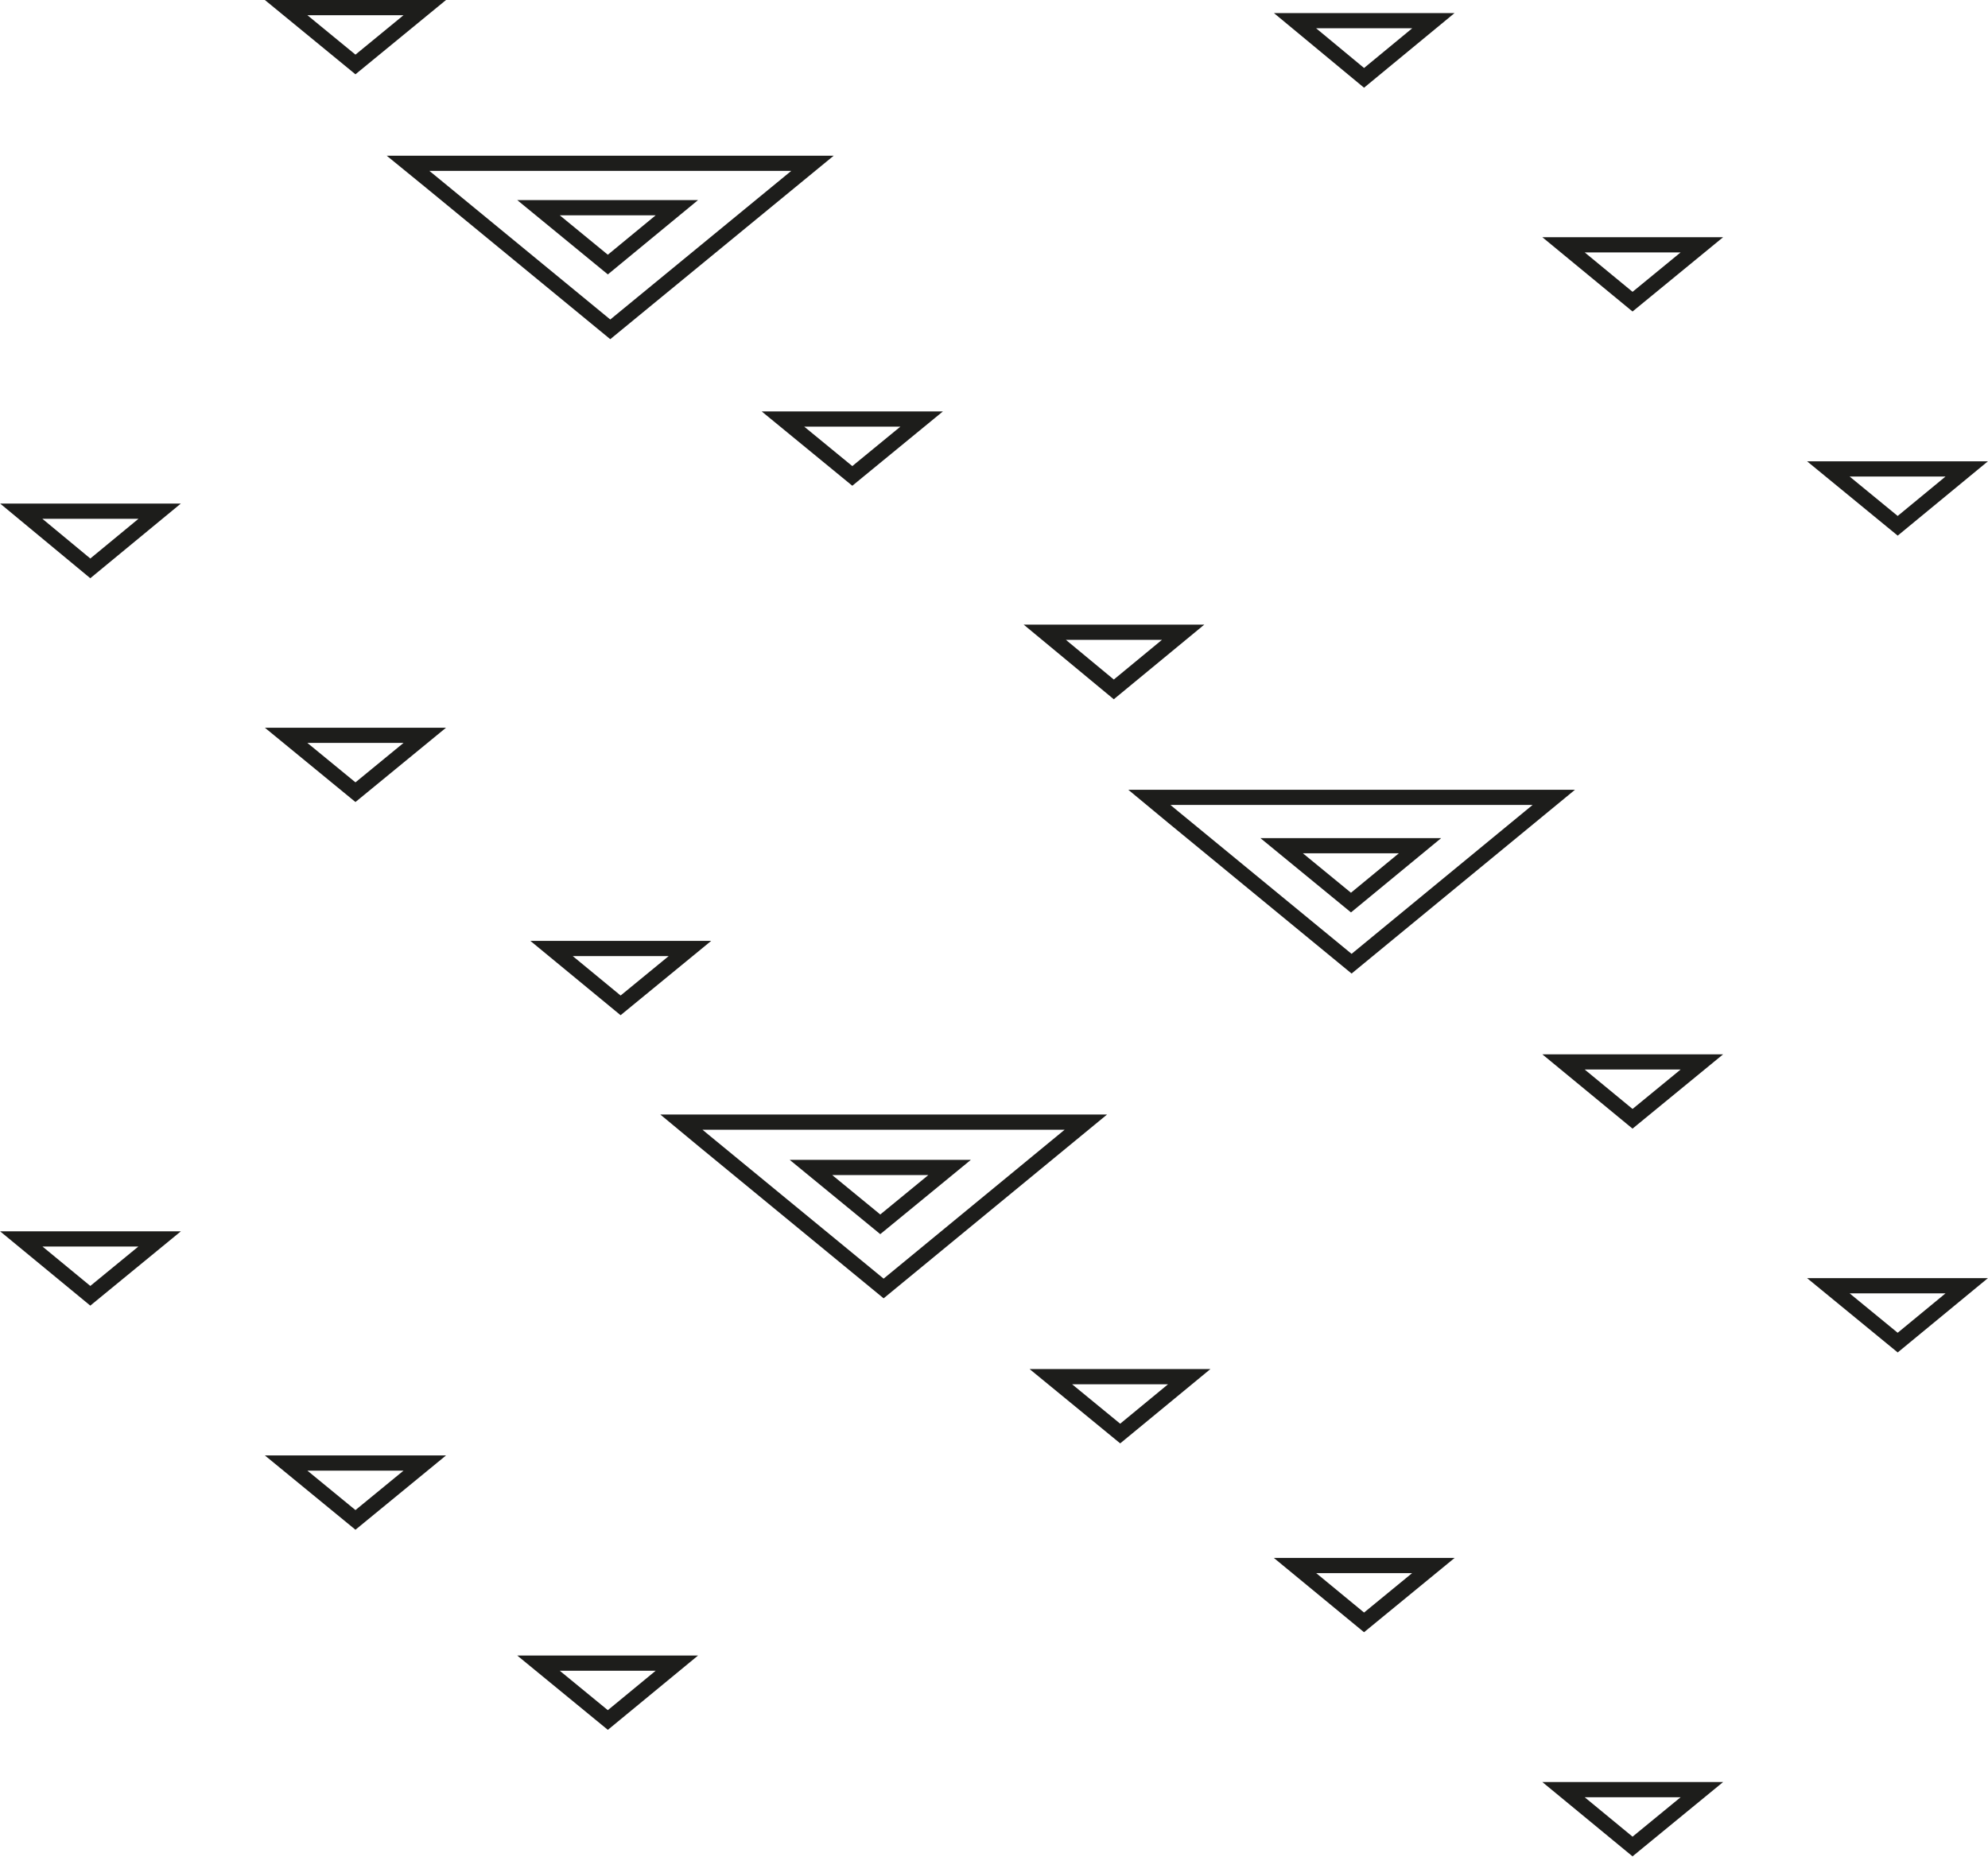
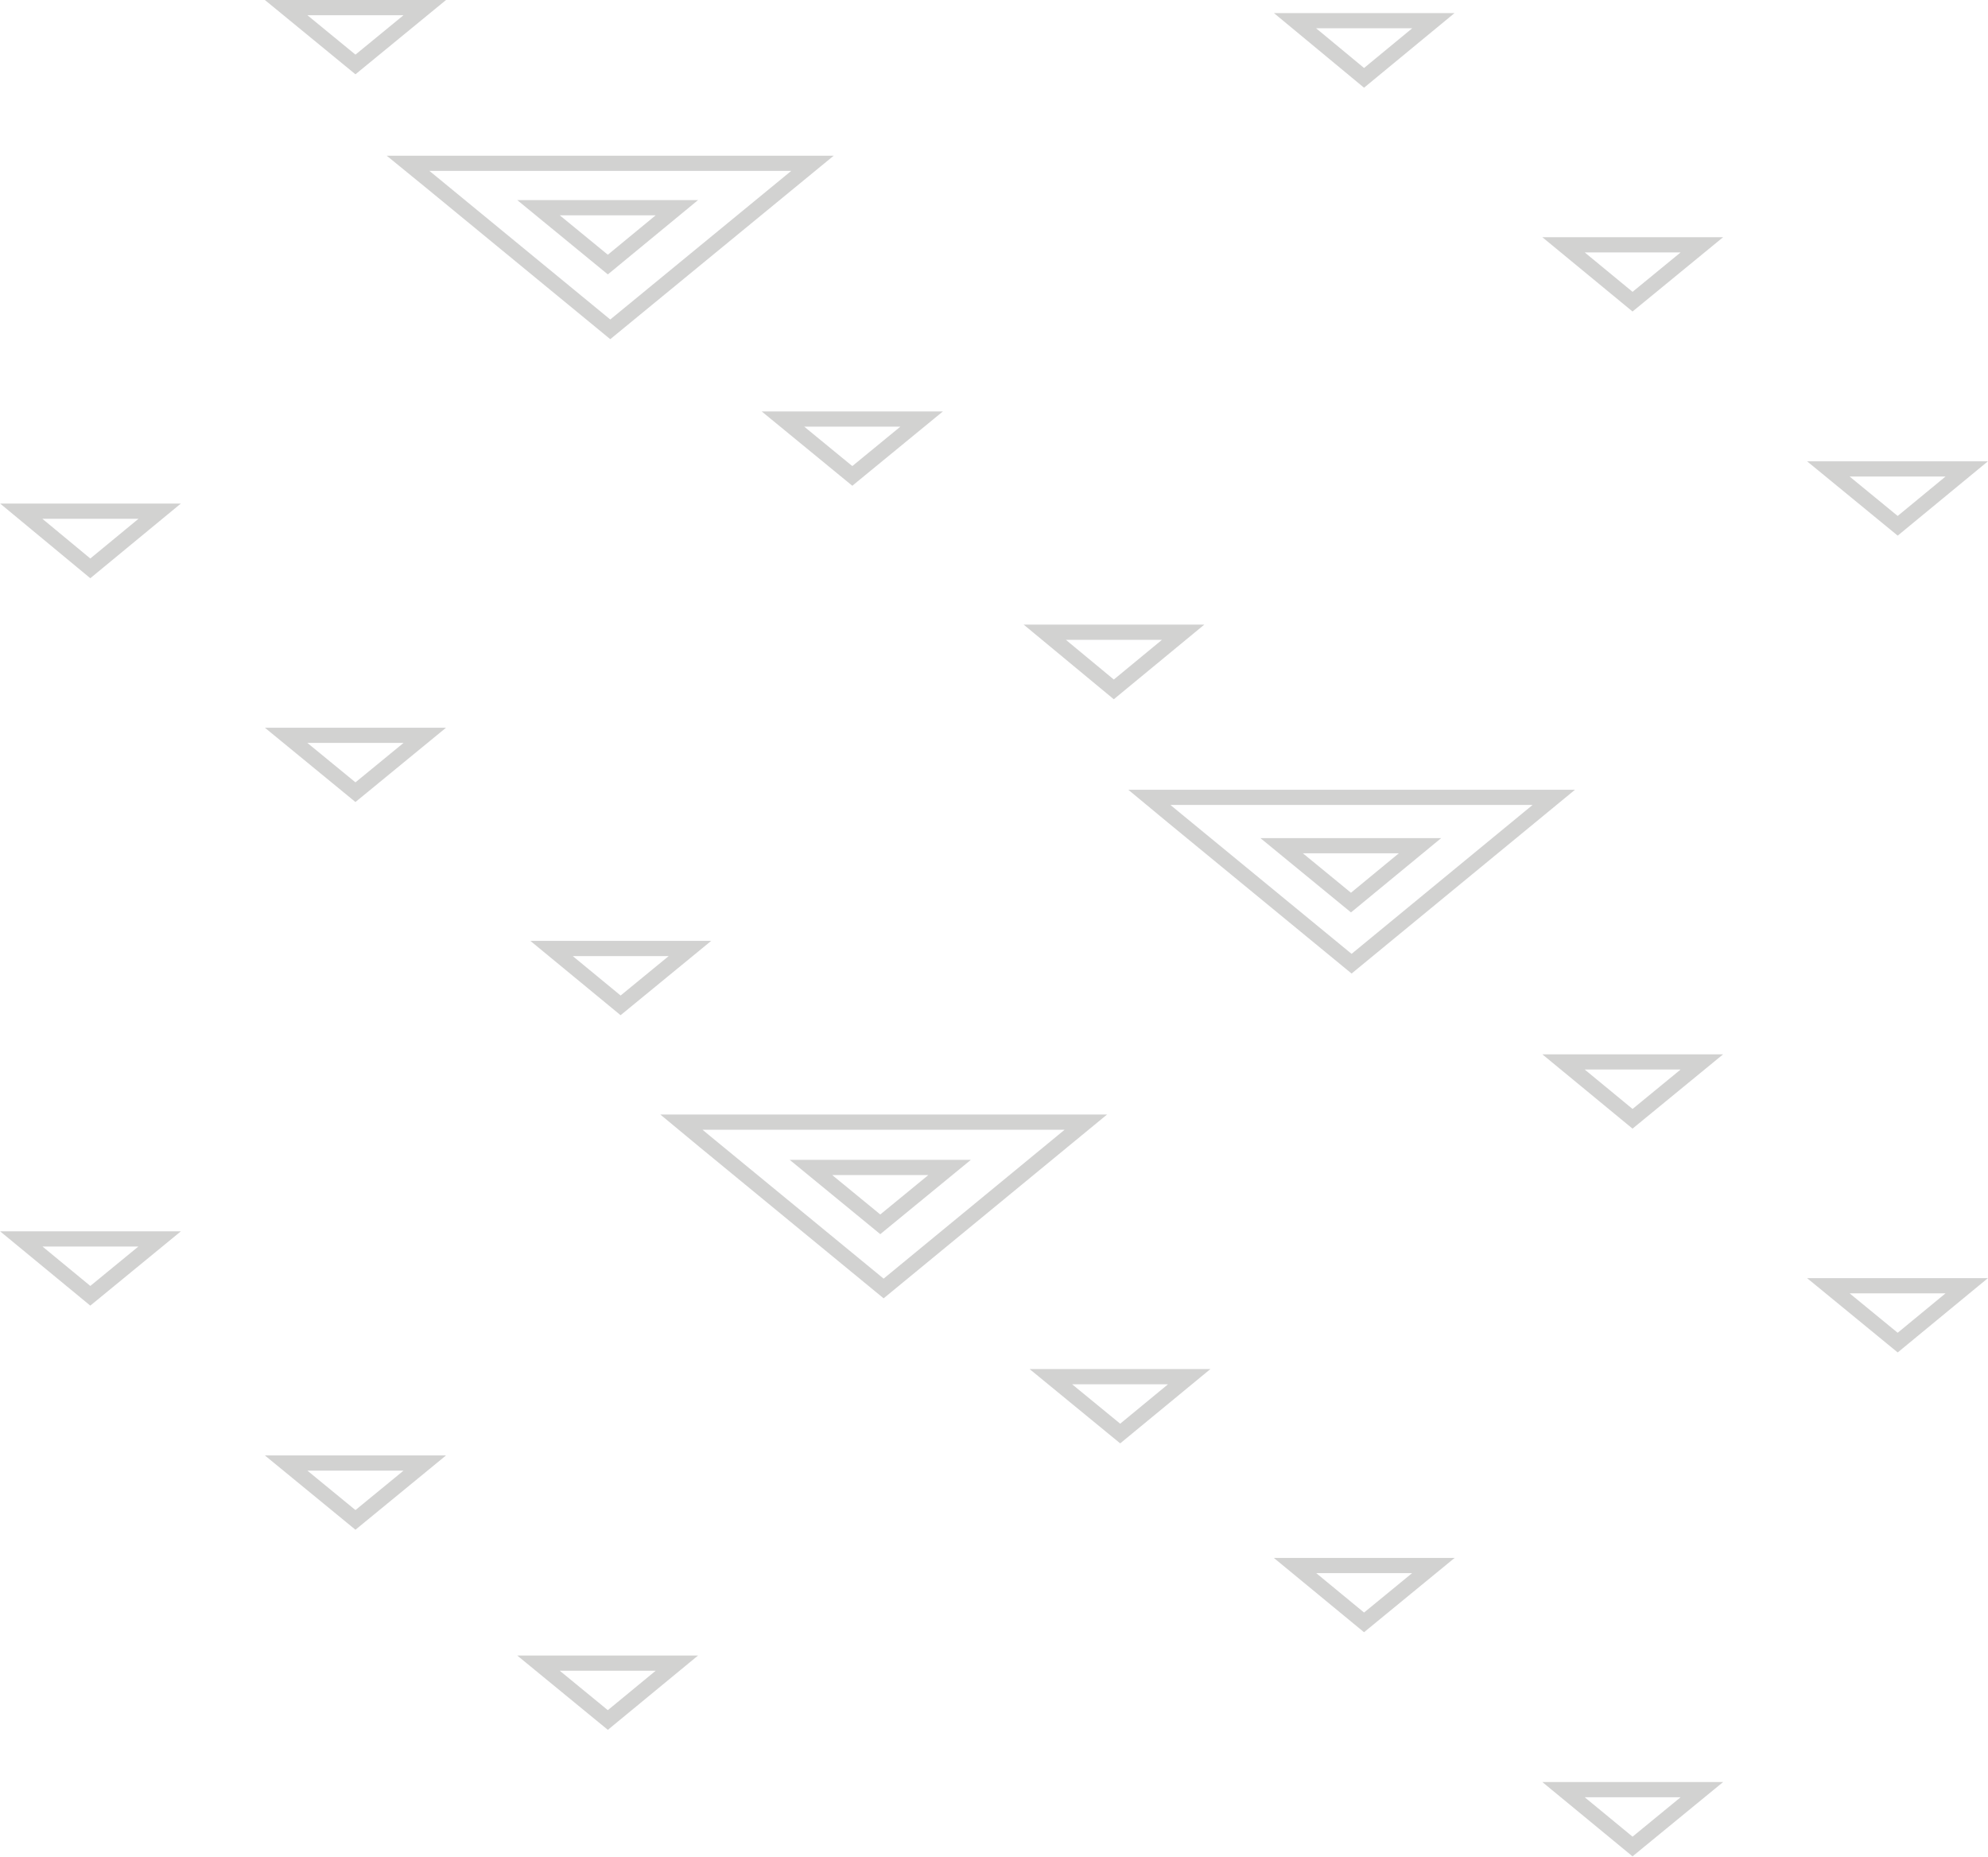
<svg xmlns="http://www.w3.org/2000/svg" id="Layer_2" data-name="Layer 2" viewBox="0 0 65.38 61.04">
  <defs>
-     <style>.cls-1{fill:none;stroke:#1d1d1b;stroke-miterlimit:10;stroke-width:.5px}</style>
+     <style>
+       .cls-1 {
+         fill: none;
+         stroke: #1d1d1b;
+         stroke-miterlimit: 10;
+         stroke-width: .5px;
+         opacty: 0.5,
+       }
+     </style>
  </defs>
-   <g id="Layer_1-2" data-name="Layer 1">
-     <path class="cls-1" d="M44.86 2.56L47.14.68h-4.55l2.27 1.88zM2.97 42.61L.7 40.74h4.55l-2.28 1.87zm17.02 13.95l2.27-1.87h-4.55l2.28 1.87zm-8.3-6.58l2.28-1.87H9.41l2.28 1.87zM2.97 18.69L.7 16.81h4.55l-2.28 1.88zm41.89 34.66l2.28-1.87h-4.55l2.27 1.87zM28.95 40.26l2.28-1.87h-4.56l2.28 1.87zm-8.54-7.2l2.28-1.87h-4.55l2.27 1.87zm24.02-3.38l2.27-1.87h-4.55l2.28 1.87zm-16.4-14.03l2.28-1.87h-4.56l2.28 1.87zm8.81 31.49l2.27-1.87h-4.55l2.28 1.87zM11.69 26.05l2.28-1.87H9.41l2.28 1.87zm24.94-3.38l2.28-1.88h-4.55l2.27 1.88zM19.99 8.7l2.27-1.87h-4.55l2.28 1.87zm-8.3-6.58L13.97.25H9.41l2.28 1.87zm42 7.8l-2.27-1.87h4.55l-2.28 1.87zm8.72 7.37l2.27-1.87h-4.55l2.28 1.87zm-8.72 43.43l-2.27-1.87h4.55l-2.28 1.87zm0-23.93l-2.27-1.87h4.55l-2.28 1.87zm8.72 7.36l2.27-1.87h-4.55l2.28 1.87z" />
-     <path class="cls-1" d="M22.41 36.9h13.3l-6.65 5.47-5.89-4.84-.76-.63zM37.8 26.22h13.3l-6.65 5.47-5.89-4.84-.76-.63zM13.42 5.37h13.3l-6.65 5.46-5.89-4.84-.76-.62z" />
+   <g id="Layer_1-2" data-name="Layer 1" style="opacity:0.2">
+     <g>
+       <polygon class="cls-1" points="44.86 2.56 47.14 .68 42.59 .68 44.86 2.56" />
+       <polygon class="cls-1" points="2.97 42.61 .7 40.74 5.25 40.74 2.97 42.61" />
+       <polygon class="cls-1" points="19.99 56.56 22.26 54.69 17.71 54.69 19.99 56.56" />
+       <polygon class="cls-1" points="11.69 49.98 13.97 48.11 9.41 48.11 11.69 49.98" />
+       <polygon class="cls-1" points="2.97 18.69 .7 16.81 5.25 16.81 2.97 18.69" />
+       <polygon class="cls-1" points="44.86 53.35 47.14 51.48 42.59 51.48 44.86 53.35" />
+       <polygon class="cls-1" points="28.95 40.26 31.23 38.39 26.67 38.39 28.95 40.26" />
+       <polygon class="cls-1" points="20.41 33.06 22.69 31.19 18.14 31.19 20.41 33.06" />
+       <polygon class="cls-1" points="44.43 29.68 46.7 27.81 42.15 27.81 44.43 29.68" />
+       <polygon class="cls-1" points="28.03 15.65 30.31 13.78 25.75 13.78 28.03 15.65" />
+       <polygon class="cls-1" points="36.84 47.14 39.11 45.27 34.56 45.27 36.84 47.14" />
+       <polygon class="cls-1" points="11.69 26.05 13.97 24.18 9.41 24.18 11.69 26.05" />
+       <polygon class="cls-1" points="36.63 22.67 38.91 20.79 34.36 20.79 36.63 22.67" />
+       <polygon class="cls-1" points="19.99 8.7 22.26 6.83 17.71 6.83 19.99 8.7" />
+       <polygon class="cls-1" points="11.69 2.12 13.97 .25 9.41 .25 11.69 2.12" />
+       <polygon class="cls-1" points="53.69 9.92 51.42 8.05 55.97 8.05 53.69 9.92" />
+       <polygon class="cls-1" points="62.41 17.29 64.68 15.42 60.13 15.42 62.41 17.29" />
+       <polygon class="cls-1" points="53.69 60.72 51.42 58.85 55.97 58.85 53.69 60.72" />
+       <polygon class="cls-1" points="53.69 36.79 51.42 34.92 55.97 34.92 53.69 36.79" />
+       <polygon class="cls-1" points="62.41 44.15 64.68 42.28 60.13 42.28 62.41 44.15" />
+     </g>
+     <polygon class="cls-1" points="22.41 36.9 35.71 36.9 29.06 42.37 23.17 37.53 22.41 36.9" />
+     <polygon class="cls-1" points="37.8 26.22 51.1 26.22 44.45 31.69 38.56 26.85 37.8 26.22" />
+     <polygon class="cls-1" points="13.42 5.37 26.72 5.37 20.07 10.83 14.18 5.99 13.42 5.37" />
  </g>
</svg>
